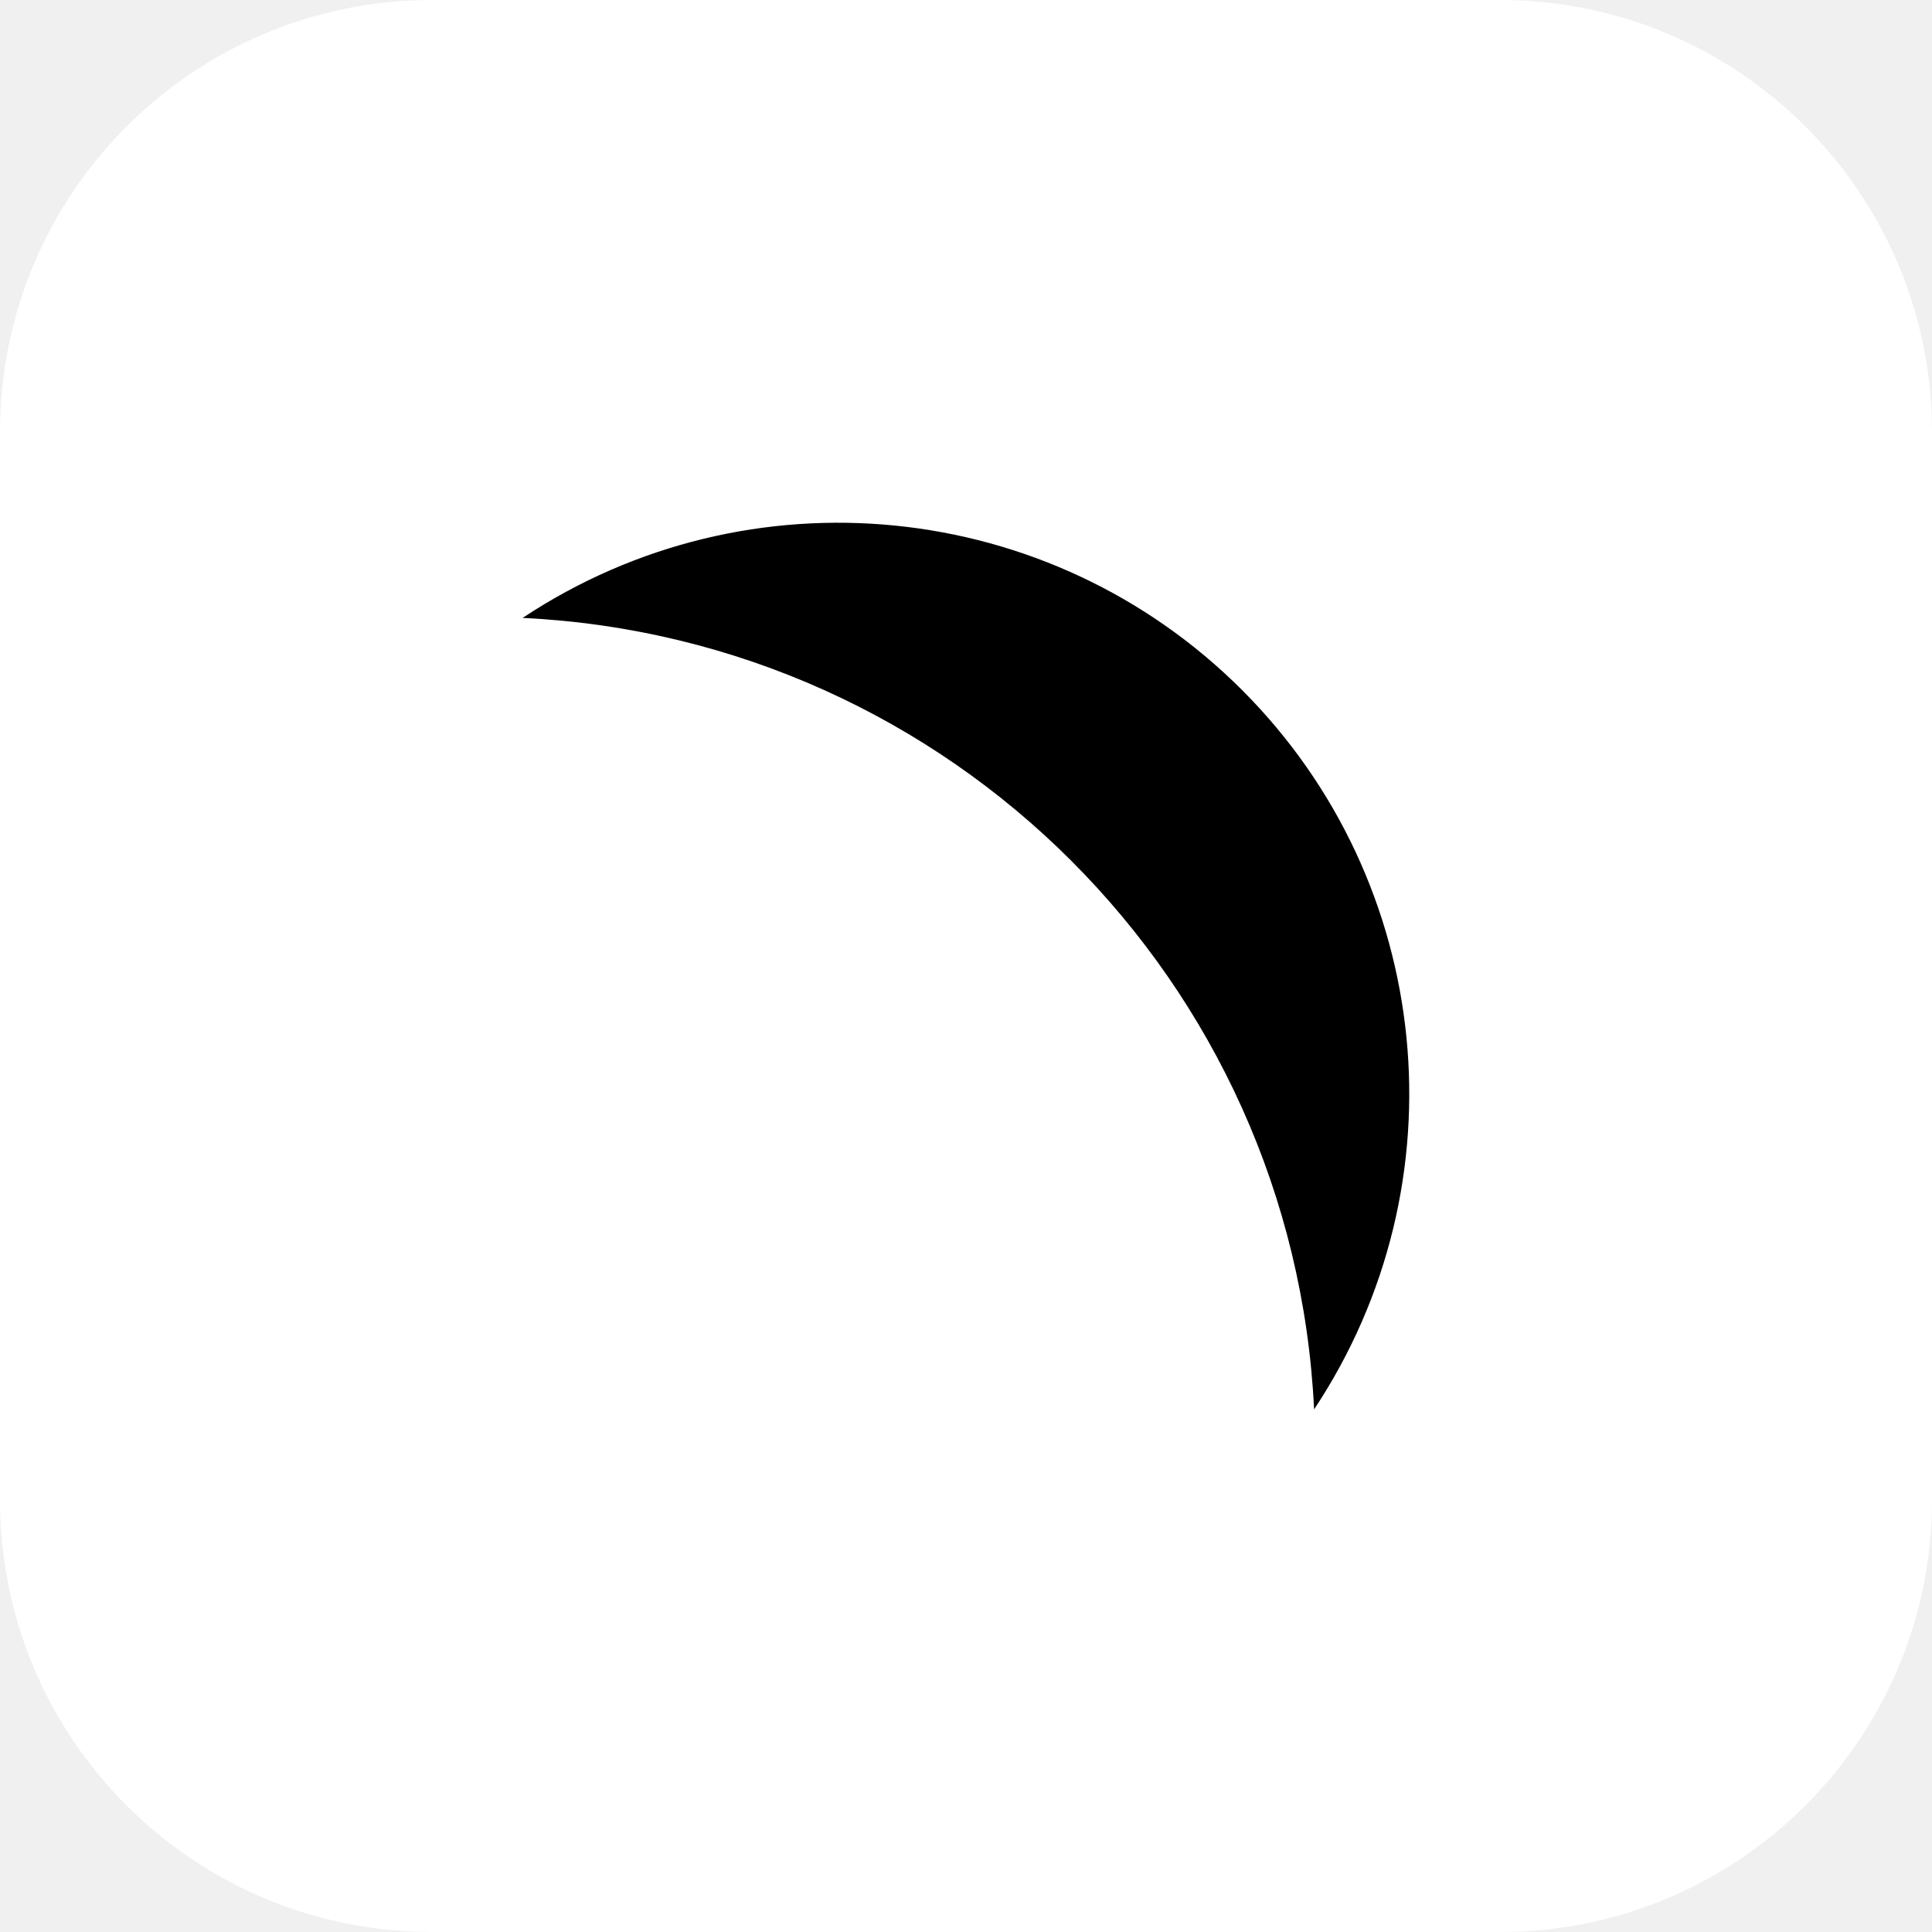
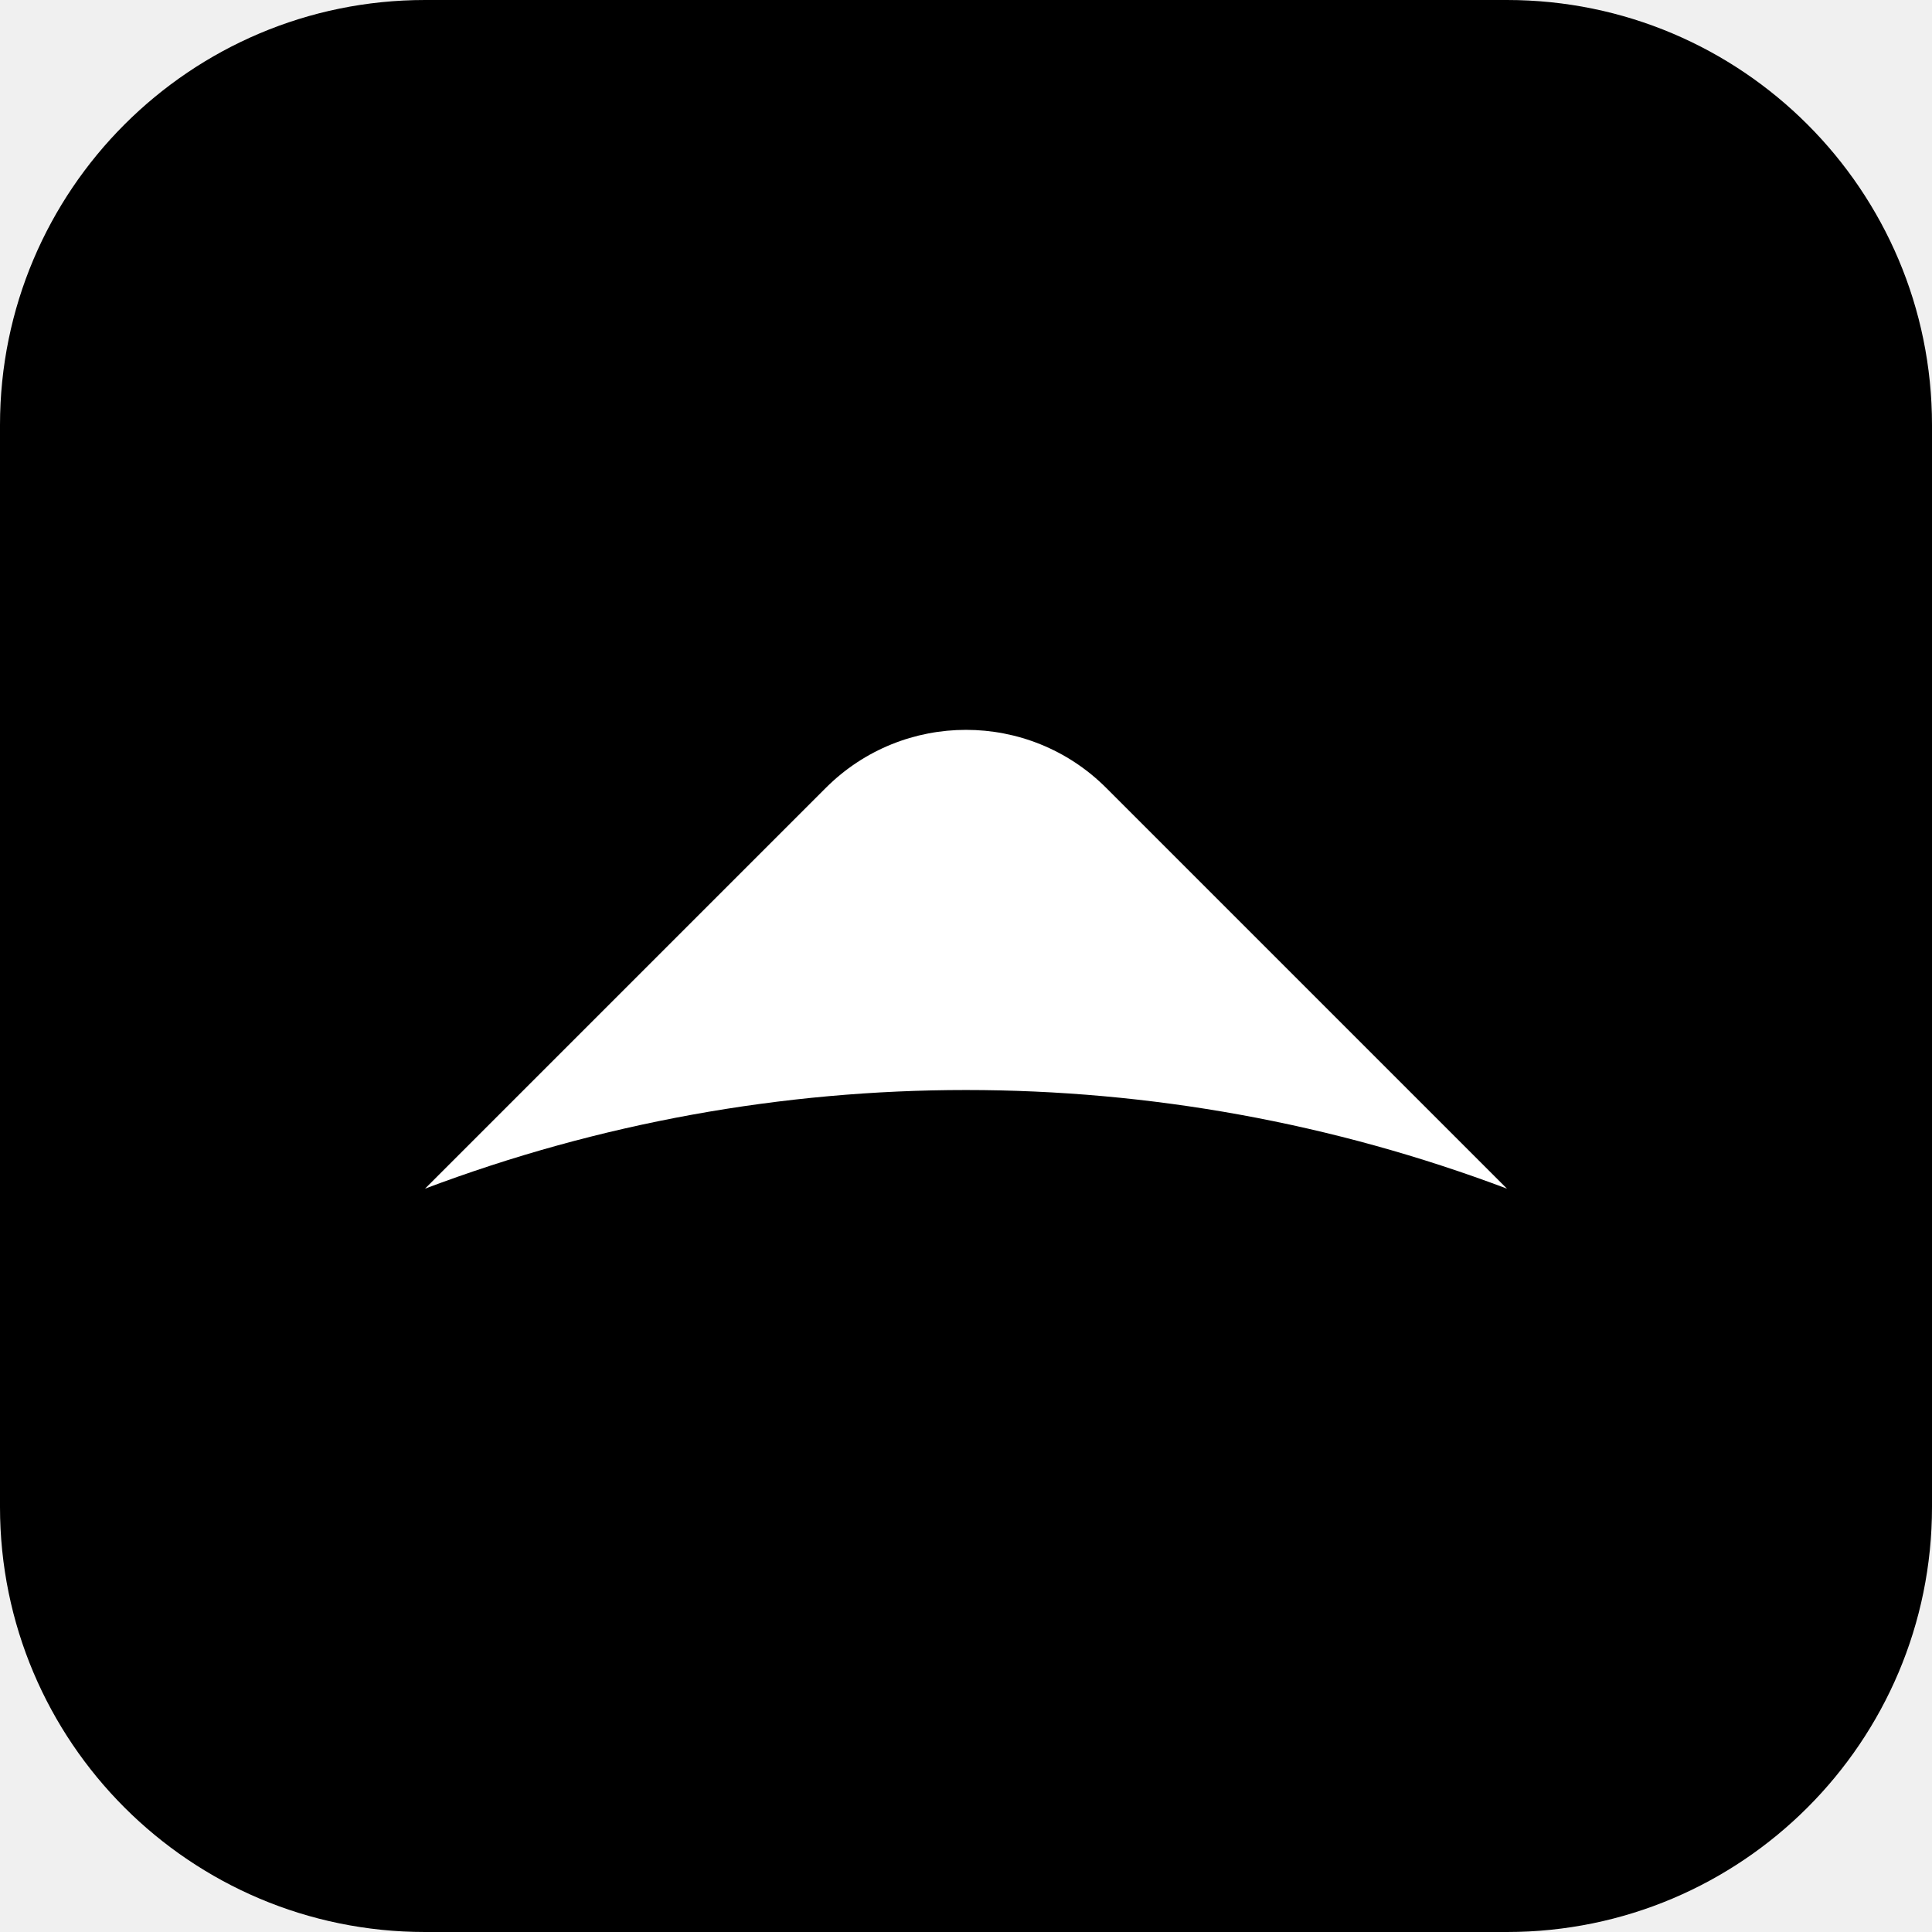
- <svg xmlns="http://www.w3.org/2000/svg" viewBox="0 0 1024 1024" role="img" aria-label="deUrge app icon">
-   <rect width="1024" height="1024" rx="229" fill="#FFFFFF" />
-   <g transform="translate(212 212) scale(5)">
-     <path d="M13.00,23.10A60.53 60.53 0 0 1 96.90,107.00A88.24 88.24 0 0 0 13.00,23.10Z" fill="#000000" />
-   </g>
+ <svg xmlns="http://www.w3.org/2000/svg" viewBox="0 0 1024 1024" width="1024" height="1024" role="img" aria-label="deUrge logo - black tile">
+   <rect x="0" y="0" width="1024" height="1024" rx="225.28" fill="#000000" />
+   <path d="M225.28 630.01L437.661 417.629C478.717 376.573 545.283 376.573 586.339 417.629L798.72 630.01C613.928 560.304 410.072 560.304 225.28 630.01Z" fill="#FFFFFF" />
</svg>
